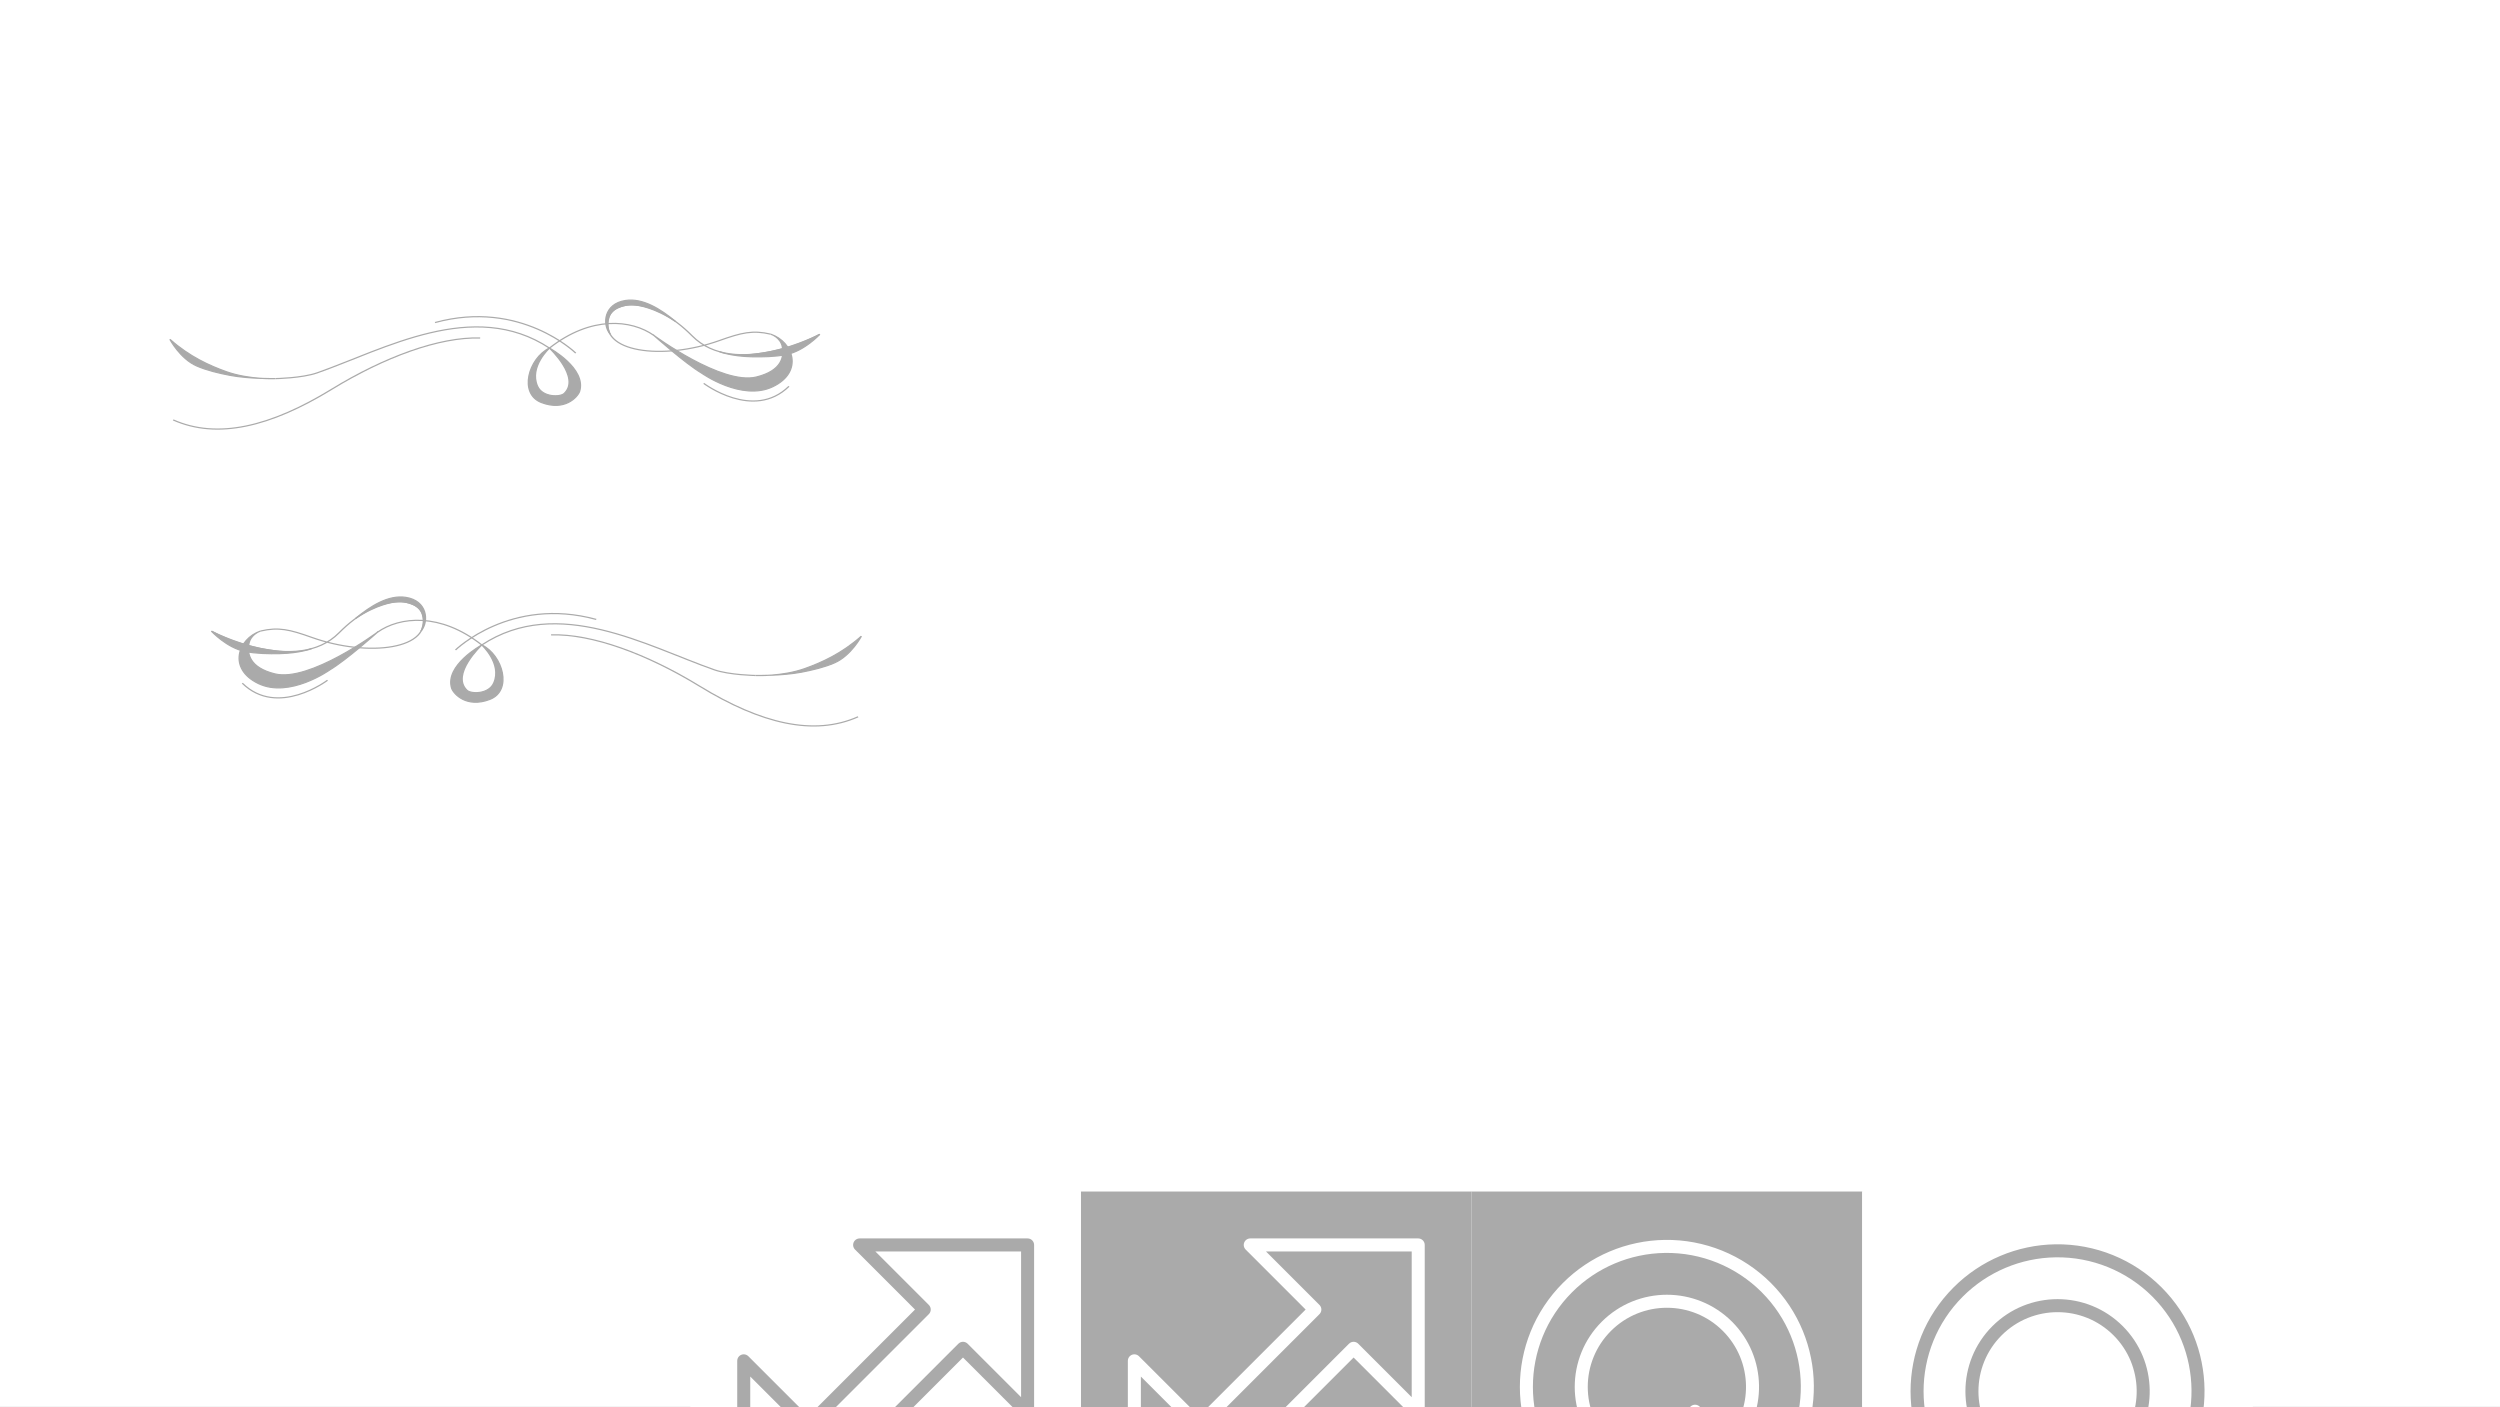
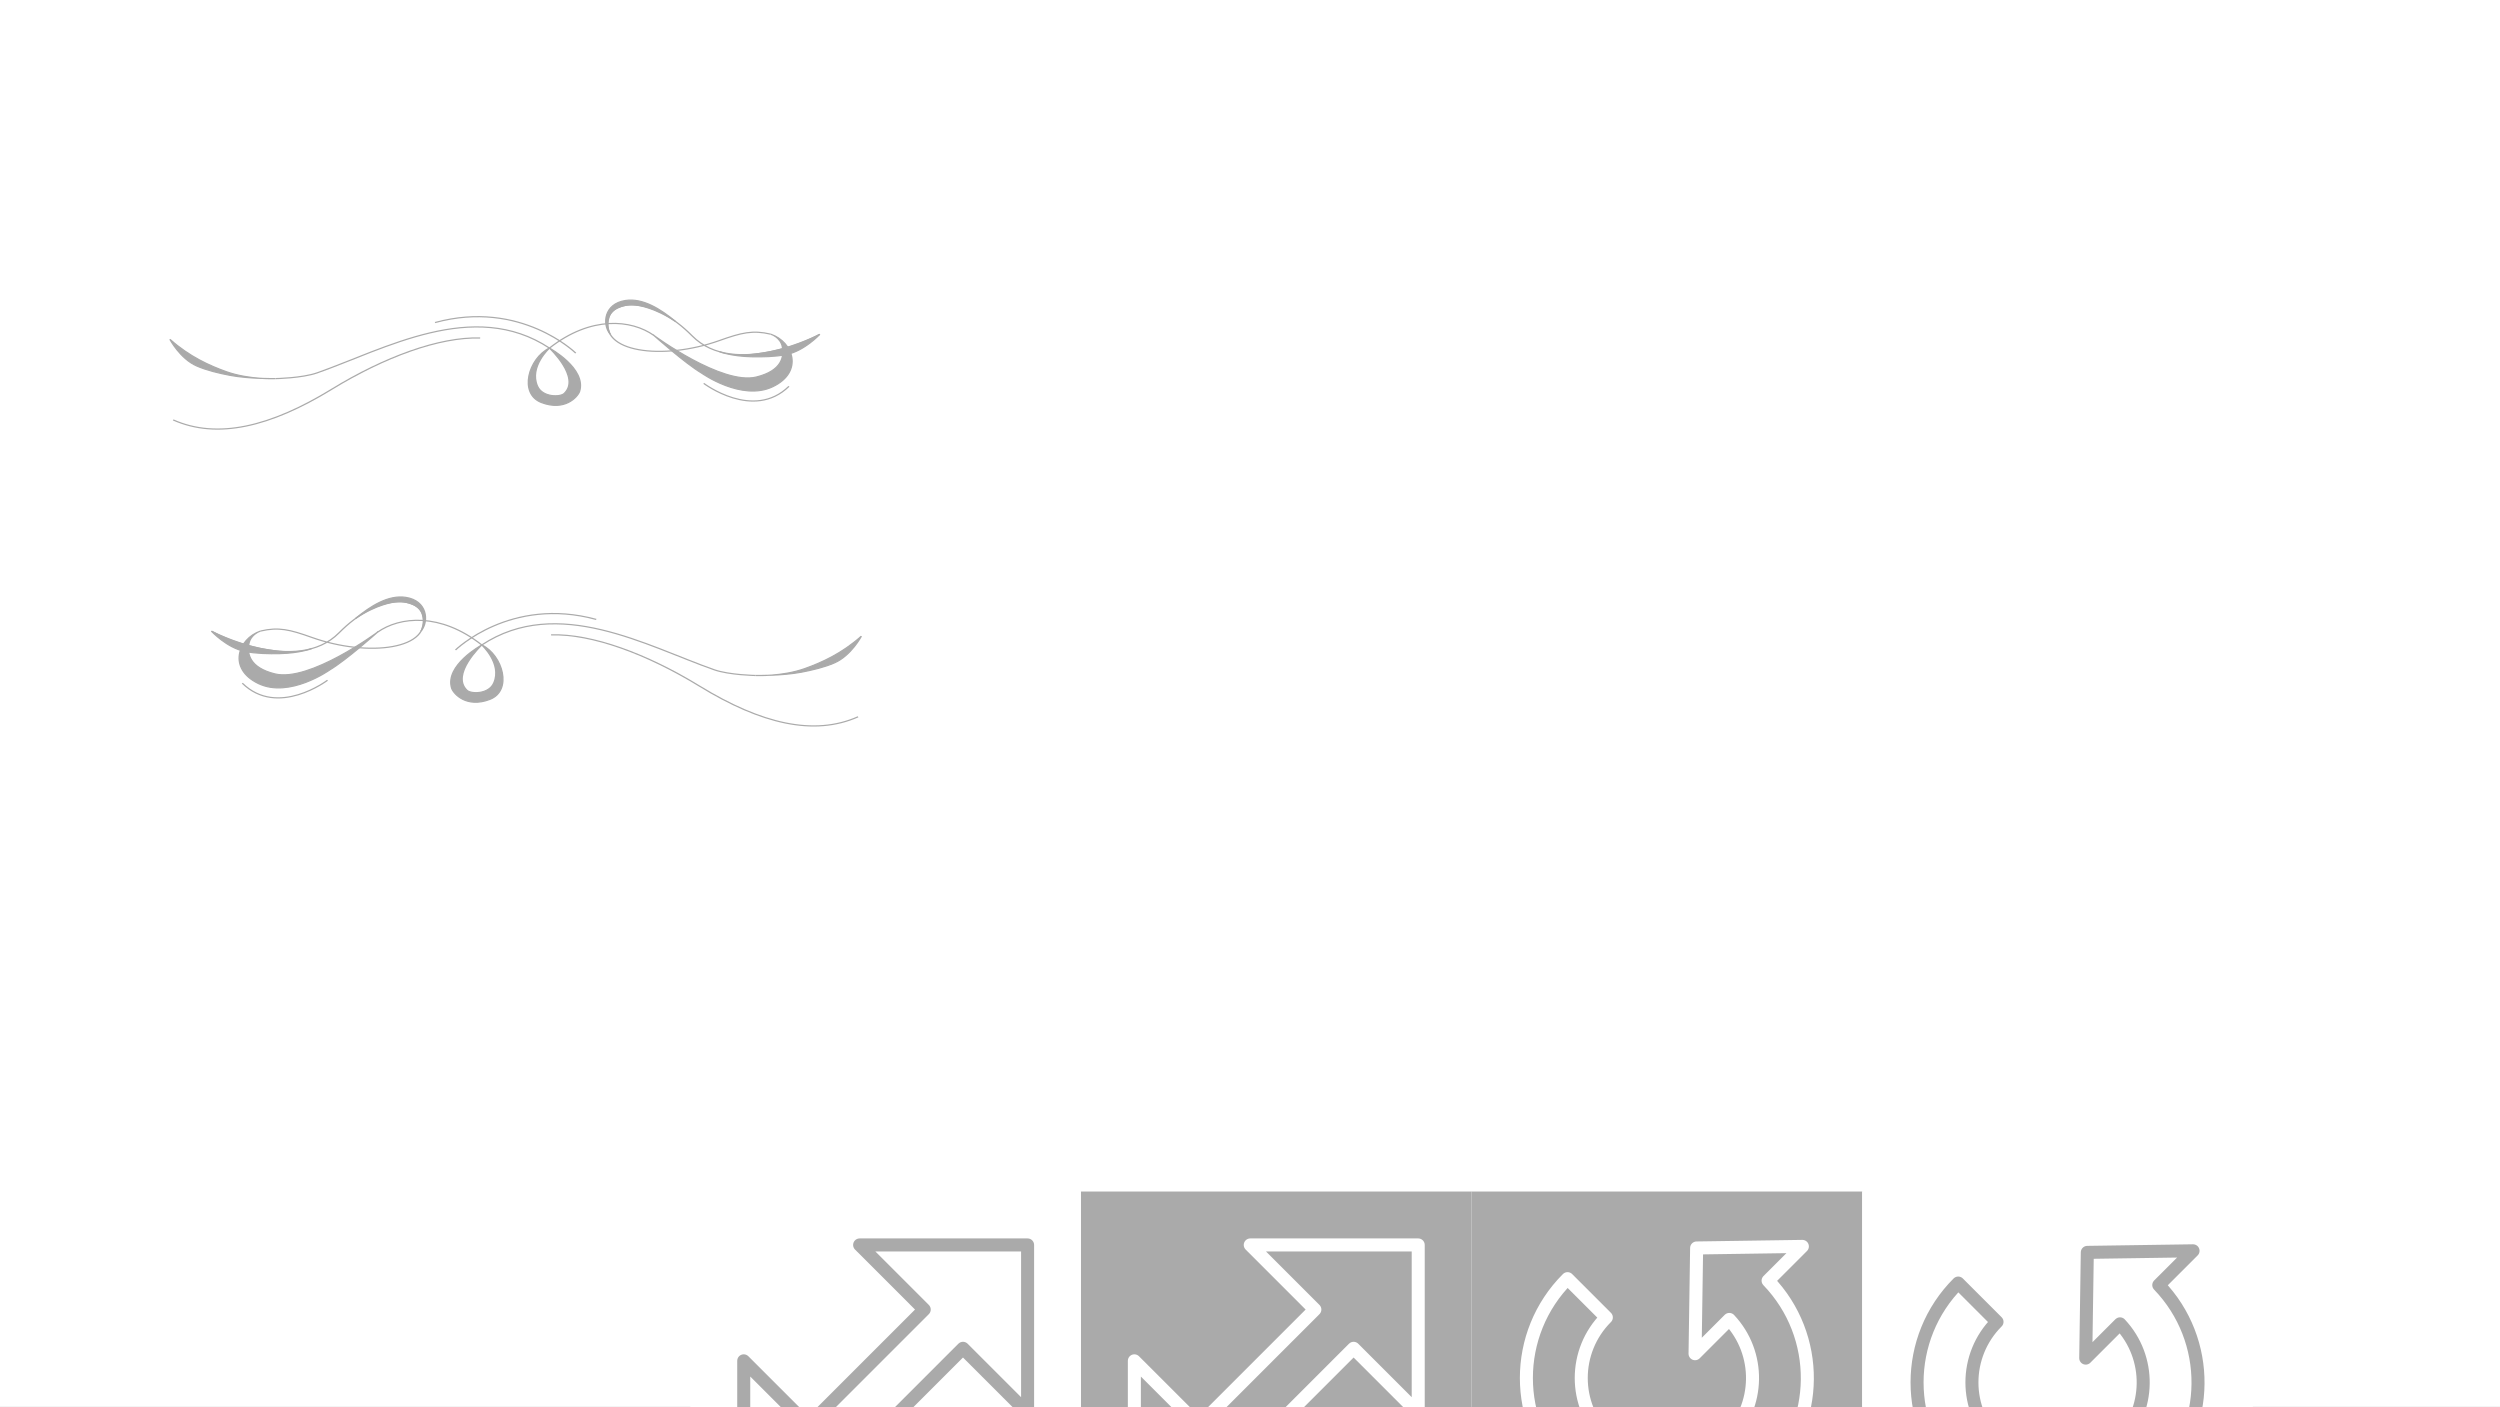
<svg xmlns="http://www.w3.org/2000/svg" width="1920" height="1080" viewBox="0 0 508 285.75" version="1.1" id="svg8">
  <defs id="defs2" />
  <g id="layer1" transform="translate(0,-11.24994)">
    <rect style="opacity:1;vector-effect:none;fill:#ffffff;fill-opacity:1;stroke:none;stroke-width:0.529;stroke-linecap:round;stroke-linejoin:round;stroke-miterlimit:4;stroke-dasharray:none;stroke-dashoffset:0;stroke-opacity:1;paint-order:normal" id="rect10" width="508" height="285.75" x="-2.3238015e-005" y="11.25" />
    <g id="g1008" transform="matrix(0.9992575,0,0,-0.8593429,-0.1381445,155.6865)" style="stroke-width:1.079">
      <path id="path826" d="m 166.838,89.024 c 0,0 -17.263,-10.593 -25.951,-0.37 -8.011,9.427 -15.835,8.415 -16.925,4.436 -2.293,-8.373 10.981,-10.311 22.453,-5.545 4.502,1.87 6.783,2.515 10.432,1.519 m -23.723,-0.317 c -4.576,3.788 -12.833,4.729 -21.256,-2.981 m 10e-4,0.002 C 96.436,97.605 78.264,85.47 64.624,79.909 61.538,78.651 56.173,78.551 56.173,78.551" style="fill:none;stroke:#aaaaaa;stroke-width:0.286;stroke-linecap:butt;stroke-linejoin:miter;stroke-miterlimit:4;stroke-dasharray:none;stroke-opacity:1" />
      <path id="path858" d="m 133.125,88.748 c 0,0 6.311,-6.561 9.716,-8.915 0,0 8.114,-6.711 14.424,-3.205 6.311,3.506 4.19,10.634 -0.418,12.437 0,0 2.046,-0.695 2.408,-3.076 0.338,-2.23 -0.066,-5.551 -5.295,-7.057 -7.043,-2.028 -20.835,9.817 -20.835,9.817 z" style="fill:#aaaaaa;fill-opacity:1;stroke:#aaaaaa;stroke-width:0.286px;stroke-linecap:butt;stroke-linejoin:miter;stroke-opacity:1" />
      <path id="path858-1" d="m 111.866,85.771 c 0,0 7.614,-4.827 6.112,-10.286 -0.451,-1.352 -3.038,-4.678 -7.725,-2.593 -4.659,2.073 -2.67,10.453 1.637,12.907 0,0 -4.211,-4.451 -2.458,-9.032 1.022,-2.672 4.625,-2.632 5.454,-1.716 3.391,3.75 -3.019,10.72 -3.019,10.72 z" style="fill:#aaaaaa;fill-opacity:1;stroke:#aaaaaa;stroke-width:0.286px;stroke-linecap:butt;stroke-linejoin:miter;stroke-opacity:1" />
      <path id="path875" d="m 124.13,89.219 c -0.921,2.816 -0.301,5.047 1.647,6.074 1.983,0.992 3.099,0.691 3.595,0.655 0.496,-0.035 3.984,-0.602 8.181,-3.931 -3.091,2.992 -6.721,5.632 -10.217,5.011 -4.391,-0.78 -4.699,-5.605 -3.205,-7.809 z" style="fill:#aaaaaa;fill-opacity:1;stroke:#aaaaaa;stroke-width:0.286px;stroke-linecap:butt;stroke-linejoin:miter;stroke-opacity:1" />
      <path id="path910" d="m 146.576,84.871 c 0,0 2.242,-1.247 7.274,-0.493 3.608,0.541 8.14,1.613 12.987,4.647 0,0 -3.128,-3.941 -6.822,-4.795 -2.224,-0.514 -4.838,-0.571 -7.072,-0.511 -4.067,0.109 -6.367,1.153 -6.367,1.153 z" style="fill:#aaaaaa;fill-opacity:1;stroke:#aaaaaa;stroke-width:0.286px;stroke-linecap:butt;stroke-linejoin:miter;stroke-opacity:1" />
      <path id="path910-0" d="m 56.173,78.551 c 0,0 -5.311,-0.312 -10.01,1.639 -3.369,1.399 -7.506,3.537 -11.474,7.655 0,0 2.08,-4.582 5.456,-6.305 2.033,-1.038 4.555,-1.727 6.738,-2.21 3.973,-0.88 9.29,-0.779 9.29,-0.779 z" style="fill:#aaaaaa;fill-opacity:1;stroke:#aaaaaa;stroke-width:0.286px;stroke-linecap:butt;stroke-linejoin:miter;stroke-opacity:1" />
      <path id="path987" d="m 117.214,84.583 c 0,0 -11.191,12.749 -28.615,7.225" style="fill:none;stroke:#aaaaaa;stroke-width:0.286px;stroke-linecap:butt;stroke-linejoin:miter;stroke-opacity:1" />
      <path id="path989" d="m 143.242,77.429 c 0,0 10.117,-8.915 17.329,-0.701" style="fill:none;stroke:#aaaaaa;stroke-width:0.286px;stroke-linecap:butt;stroke-linejoin:miter;stroke-opacity:1" />
      <path id="path991" d="M 97.782,88.156 C 89.47,88.446 78.302,83.66 67.57,76.018 55.059,67.109 44.303,64.156 35.355,68.783" style="fill:none;stroke:#aaaaaa;stroke-width:0.286px;stroke-linecap:butt;stroke-linejoin:miter;stroke-opacity:1" />
    </g>
    <g id="g1008-0" transform="matrix(-0.9992575,0,0,-0.8593429,209.688,216.0115)" style="stroke-width:1.079">
      <path id="path826-1" d="m 166.838,89.024 c 0,0 -17.263,-10.593 -25.951,-0.37 -8.011,9.427 -15.835,8.415 -16.925,4.436 -2.293,-8.373 10.981,-10.311 22.453,-5.545 4.502,1.87 6.783,2.515 10.432,1.519 m -23.723,-0.317 c -4.576,3.788 -12.833,4.729 -21.256,-2.981 m 10e-4,0.002 C 96.436,97.605 78.264,85.47 64.624,79.909 61.538,78.651 56.173,78.551 56.173,78.551" style="fill:none;stroke:#aaaaaa;stroke-width:0.286;stroke-linecap:butt;stroke-linejoin:miter;stroke-miterlimit:4;stroke-dasharray:none;stroke-opacity:1" />
      <path id="path858-2" d="m 133.125,88.748 c 0,0 6.311,-6.561 9.716,-8.915 0,0 8.114,-6.711 14.424,-3.205 6.311,3.506 4.19,10.634 -0.418,12.437 0,0 2.046,-0.695 2.408,-3.076 0.338,-2.23 -0.066,-5.551 -5.295,-7.057 -7.043,-2.028 -20.835,9.817 -20.835,9.817 z" style="fill:#aaaaaa;fill-opacity:1;stroke:#aaaaaa;stroke-width:0.286px;stroke-linecap:butt;stroke-linejoin:miter;stroke-opacity:1" />
      <path id="path858-1-3" d="m 111.866,85.771 c 0,0 7.614,-4.827 6.112,-10.286 -0.451,-1.352 -3.038,-4.678 -7.725,-2.593 -4.659,2.073 -2.67,10.453 1.637,12.907 0,0 -4.211,-4.451 -2.458,-9.032 1.022,-2.672 4.625,-2.632 5.454,-1.716 3.391,3.75 -3.019,10.72 -3.019,10.72 z" style="fill:#aaaaaa;fill-opacity:1;stroke:#aaaaaa;stroke-width:0.286px;stroke-linecap:butt;stroke-linejoin:miter;stroke-opacity:1" />
      <path id="path875-5" d="m 124.13,89.219 c -0.921,2.816 -0.301,5.047 1.647,6.074 1.983,0.992 3.099,0.691 3.595,0.655 0.496,-0.035 3.984,-0.602 8.181,-3.931 -3.091,2.992 -6.721,5.632 -10.217,5.011 -4.391,-0.78 -4.699,-5.605 -3.205,-7.809 z" style="fill:#aaaaaa;fill-opacity:1;stroke:#aaaaaa;stroke-width:0.286px;stroke-linecap:butt;stroke-linejoin:miter;stroke-opacity:1" />
      <path id="path910-1" d="m 146.576,84.871 c 0,0 2.242,-1.247 7.274,-0.493 3.608,0.541 8.14,1.613 12.987,4.647 0,0 -3.128,-3.941 -6.822,-4.795 -2.224,-0.514 -4.838,-0.571 -7.072,-0.511 -4.067,0.109 -6.367,1.153 -6.367,1.153 z" style="fill:#aaaaaa;fill-opacity:1;stroke:#aaaaaa;stroke-width:0.286px;stroke-linecap:butt;stroke-linejoin:miter;stroke-opacity:1" />
      <path id="path910-0-0" d="m 56.173,78.551 c 0,0 -5.311,-0.312 -10.01,1.639 -3.369,1.399 -7.506,3.537 -11.474,7.655 0,0 2.08,-4.582 5.456,-6.305 2.033,-1.038 4.555,-1.727 6.738,-2.21 3.973,-0.88 9.29,-0.779 9.29,-0.779 z" style="fill:#aaaaaa;fill-opacity:1;stroke:#aaaaaa;stroke-width:0.286px;stroke-linecap:butt;stroke-linejoin:miter;stroke-opacity:1" />
      <path id="path987-3" d="m 117.214,84.583 c 0,0 -11.191,12.749 -28.615,7.225" style="fill:none;stroke:#aaaaaa;stroke-width:0.286px;stroke-linecap:butt;stroke-linejoin:miter;stroke-opacity:1" />
      <path id="path989-9" d="m 143.242,77.429 c 0,0 10.117,-8.915 17.329,-0.701" style="fill:none;stroke:#aaaaaa;stroke-width:0.286px;stroke-linecap:butt;stroke-linejoin:miter;stroke-opacity:1" />
      <path id="path991-6" d="M 97.782,88.156 C 89.47,88.446 78.302,83.66 67.57,76.018 55.059,67.109 44.303,64.156 35.355,68.783" style="fill:none;stroke:#aaaaaa;stroke-width:0.286px;stroke-linecap:butt;stroke-linejoin:miter;stroke-opacity:1" />
    </g>
    <g id="g119">
      <rect y="253.374" x="140.28" height="79.375" width="79.375" id="rect45" style="opacity:1;vector-effect:none;fill:#ffffff;fill-opacity:1;stroke:none;stroke-width:0.265;stroke-linecap:butt;stroke-linejoin:round;stroke-miterlimit:4;stroke-dasharray:1.06, 0.53, 0.265, 0.53;stroke-dashoffset:0;stroke-opacity:1;paint-order:normal" />
      <path id="rect843" d="m 174.676,264.222 13.127,13.127 -23.548,23.548 -13.128,-13.127 v 34.131 h 34.131 l -13.127,-13.127 23.548,-23.548 13.127,13.127 v -34.131 z" style="opacity:1;vector-effect:none;fill:none;fill-opacity:1;stroke:#aaaaaa;stroke-width:2.646;stroke-linecap:round;stroke-linejoin:round;stroke-miterlimit:4;stroke-dasharray:none;stroke-dashoffset:0;stroke-opacity:1;paint-order:normal" />
    </g>
    <g id="g364">
      <path id="rect884-0-0-3-1-5-4" d="m 299.03,253.374 v 30.956 8.731 8.731 c 0,17.15 -13.806,30.956 -30.956,30.956 h -8.731 -8.731 -30.956 v -30.956 -17.462 -30.956 h 30.956 17.462 z" style="opacity:1;vector-effect:none;fill:#aaaaaa;fill-opacity:1;stroke:none;stroke-width:0.265;stroke-linecap:butt;stroke-linejoin:round;stroke-miterlimit:4;stroke-dasharray:1.06,0.53,0.265,0.53;stroke-dashoffset:0;stroke-opacity:1;paint-order:normal;font-variant-east_asian:normal" />
      <path id="rect843-1" d="m 254.051,264.222 13.127,13.127 -23.548,23.548 -13.128,-13.127 v 34.131 h 34.131 l -13.127,-13.127 23.548,-23.548 13.127,13.127 v -34.131 z" style="opacity:1;vector-effect:none;fill:none;fill-opacity:1;stroke:#ffffff;stroke-width:2.646;stroke-linecap:round;stroke-linejoin:round;stroke-miterlimit:4;stroke-dasharray:none;stroke-dashoffset:0;stroke-opacity:1;paint-order:normal" />
    </g>
    <circle style="opacity:1;vector-effect:none;fill:none;fill-opacity:1;stroke:#ffffff;stroke-width:2.646;stroke-linecap:round;stroke-linejoin:round;stroke-miterlimit:4;stroke-dasharray:none;stroke-dashoffset:0;stroke-opacity:1;paint-order:normal" id="path112-6-2" cx="-35.915" cy="341.833" r="28.554" />
    <rect style="opacity:1;vector-effect:none;fill:none;fill-opacity:1;stroke:#ffffff;stroke-width:2.646;stroke-linecap:round;stroke-linejoin:round;stroke-miterlimit:4;stroke-dasharray:none;stroke-dashoffset:0;stroke-opacity:1;paint-order:normal" id="rect136" width="38.365" height="38.916" x="-35.915" y="341.282" />
    <circle style="opacity:1;vector-effect:none;fill:none;fill-opacity:1;stroke:#ffffff;stroke-width:2.646;stroke-linecap:round;stroke-linejoin:round;stroke-miterlimit:4;stroke-dasharray:none;stroke-dashoffset:0;stroke-opacity:1;paint-order:normal" id="path112" cx="-35.915" cy="341.833" r="17.406" />
    <path style="opacity:1;vector-effect:none;fill:none;fill-opacity:1;stroke:#ffffff;stroke-width:2.646;stroke-linecap:round;stroke-linejoin:round;stroke-miterlimit:4;stroke-dasharray:none;stroke-dashoffset:0;stroke-opacity:1;paint-order:normal" d="m 78.688,369.979 -21.807,-21.807 -0.011,21.751 z" id="rect843-1-6-1" />
    <path style="opacity:1;vector-effect:none;fill:none;fill-opacity:1;stroke:#ffffff;stroke-width:2.646;stroke-linecap:round;stroke-linejoin:round;stroke-miterlimit:4;stroke-dasharray:none;stroke-dashoffset:0;stroke-opacity:1;paint-order:normal" d="m 71.353,323.042 a 28.554,28.554 0 0 0 -40.381,3.7e-4 28.554,28.554 0 0 0 -5e-6,40.38 l 7.883,-7.883 a 17.406,17.406 0 0 1 8e-6,-24.615 17.406,17.406 0 0 1 24.615,10e-6 17.406,17.406 0 0 1 0.376,24.211 l 7.877,7.877 a 28.554,28.554 0 0 0 -0.371,-39.972 z" id="path112-6-9" />
    <g id="g378" transform="translate(-79.37488,-1.1e-4)">
      <path style="opacity:1;vector-effect:none;fill:#aaaaaa;fill-opacity:1;stroke:none;stroke-width:0.265;stroke-linecap:butt;stroke-linejoin:round;stroke-miterlimit:4;stroke-dasharray:1.06, 0.53, 0.265, 0.53;stroke-dashoffset:0;stroke-opacity:1;paint-order:normal" d="m 378.405,253.374 v 30.956 8.731 8.731 c 0,17.15 13.806,30.956 30.956,30.956 h 8.731 8.731 30.956 v -30.956 -17.462 -30.956 h -30.956 -17.462 z" id="rect884-0-0-3" />
-       <path id="rect843-1-6" d="m 417.672,264.521 a 28.554,28.554 0 0 1 20.608,8.36 28.554,28.554 0 0 1 0.371,39.971 v 0 l 6.965,6.964 -21.487,-0.32 -0.32,-21.487 6.965,6.965 a 17.406,17.406 0 0 0 -0.377,-24.211 17.406,17.406 0 0 0 -24.615,0 17.406,17.406 0 0 0 0,24.616 l -7.883,7.883 a 28.554,28.554 0 0 1 0,-40.38 28.554,28.554 0 0 1 19.773,-8.36 z" style="opacity:1;vector-effect:none;fill:none;fill-opacity:1;stroke:#ffffff;stroke-width:2.646;stroke-linecap:round;stroke-linejoin:round;stroke-miterlimit:4;stroke-dasharray:none;stroke-dashoffset:0;stroke-opacity:1;paint-order:normal" />
+       <path id="rect843-1-6" d="m 417.672,319.813 a 28.554,28.554 0 0 0 20.608,-8.36 28.554,28.554 0 0 0 0.371,-39.971 v 0 l 6.965,-6.964 -21.487,0.32 -0.32,21.487 6.965,-6.965 a 17.406,17.406 0 0 1 -0.377,24.211 17.406,17.406 0 0 1 -24.615,0 17.406,17.406 0 0 1 0,-24.616 l -7.883,-7.883 a 28.554,28.554 0 0 0 0,40.38 28.554,28.554 0 0 0 19.773,8.36 z" style="opacity:1;vector-effect:none;fill:none;fill-opacity:1;stroke:#ffffff;stroke-width:2.646;stroke-linecap:round;stroke-linejoin:round;stroke-miterlimit:4;stroke-dasharray:none;stroke-dashoffset:0;stroke-opacity:1;paint-order:normal" />
    </g>
    <g id="g115" transform="translate(79.38623,0.8946388)">
      <rect y="252.479" x="299.019" height="79.375" width="79.375" id="rect45-3" style="opacity:1;vector-effect:none;fill:#ffffff;fill-opacity:1;stroke:none;stroke-width:0.265;stroke-linecap:butt;stroke-linejoin:round;stroke-miterlimit:4;stroke-dasharray:1.06, 0.53, 0.265, 0.53;stroke-dashoffset:0;stroke-opacity:1;paint-order:normal" />
-       <path id="rect843-1-6-8" d="m 338.297,264.521 a 28.554,28.554 0 0 1 20.608,8.36 28.554,28.554 0 0 1 0.371,39.971 v 0 l 6.965,6.964 -21.487,-0.32 -0.32,-21.487 6.965,6.965 a 17.406,17.406 0 0 0 -0.377,-24.211 17.406,17.406 0 0 0 -24.615,0 17.406,17.406 0 0 0 0,24.616 l -7.883,7.883 a 28.554,28.554 0 0 1 0,-40.38 28.554,28.554 0 0 1 19.773,-8.36 z" style="opacity:1;vector-effect:none;fill:none;fill-opacity:1;stroke:#aaaaaa;stroke-width:2.646;stroke-linecap:round;stroke-linejoin:round;stroke-miterlimit:4;stroke-dasharray:none;stroke-dashoffset:0;stroke-opacity:1;paint-order:normal" />
+       <path id="rect843-1-6-8" d="m 338.297,319.813 a 28.554,28.554 0 0 0 20.608,-8.36 28.554,28.554 0 0 0 0.371,-39.971 v 0 l 6.965,-6.964 -21.487,0.32 -0.32,21.487 6.965,-6.965 a 17.406,17.406 0 0 1 -0.377,24.211 17.406,17.406 0 0 1 -24.615,0 17.406,17.406 0 0 1 0,-24.616 l -7.883,-7.883 a 28.554,28.554 0 0 0 0,40.38 28.554,28.554 0 0 0 19.773,8.36 z" style="opacity:1;vector-effect:none;fill:none;fill-opacity:1;stroke:#aaaaaa;stroke-width:2.646;stroke-linecap:round;stroke-linejoin:round;stroke-miterlimit:4;stroke-dasharray:none;stroke-dashoffset:0;stroke-opacity:1;paint-order:normal" />
    </g>
    <g transform="translate(0,79.37502)" id="g212">
      <rect y="253.374" x="140.28" height="79.375" width="79.375" id="rect45-8" style="opacity:1;vector-effect:none;fill:#ffffff;fill-opacity:1;stroke:none;stroke-width:0.265;stroke-linecap:butt;stroke-linejoin:round;stroke-miterlimit:4;stroke-dasharray:1.06, 0.53, 0.265, 0.53;stroke-dashoffset:0;stroke-opacity:1;paint-order:normal" />
      <path id="path45" transform="matrix(0.2645833,0,0,0.2645833,0,11.24994)" d="m 706.732,955.904 26.314,26.314 -135.5,136.002 -26.314,-26.316 -0.041,82.211 82.459,0.209 -26.334,-26.334 135.5,-136 26.336,26.334 0.039,-82.209 z" style="opacity:1;vector-effect:none;fill:none;fill-opacity:1;stroke:#aaaaaa;stroke-width:10;stroke-linecap:round;stroke-linejoin:round;stroke-miterlimit:4;stroke-dasharray:none;stroke-dashoffset:0;stroke-opacity:1;paint-order:normal" />
    </g>
    <g transform="translate(0,79.37502)" id="g208">
      <path id="rect884-0-0-3-1-5-4-2" d="m 299.03,253.374 v 30.956 8.731 8.731 c 0,17.15 -13.806,30.956 -30.956,30.956 h -8.731 -8.731 -30.956 v -30.956 -17.462 -30.956 h 30.956 17.462 z" style="opacity:1;vector-effect:none;fill:#aaaaaa;fill-opacity:1;stroke:none;stroke-width:0.265;stroke-linecap:butt;stroke-linejoin:round;stroke-miterlimit:4;stroke-dasharray:1.06, 0.53, 0.265, 0.53;stroke-dashoffset:0;stroke-opacity:1;paint-order:normal" />
      <path id="path45-3" d="m 266.365,264.111 6.962,6.962 -35.851,35.984 -6.962,-6.963 -0.011,21.752 21.817,0.055 -6.968,-6.968 35.851,-35.983 6.968,6.968 0.01,-21.751 z" style="opacity:1;vector-effect:none;fill:none;fill-opacity:1;stroke:#ffffff;stroke-width:2.646;stroke-linecap:round;stroke-linejoin:round;stroke-miterlimit:4;stroke-dasharray:none;stroke-dashoffset:0;stroke-opacity:1;paint-order:normal" />
    </g>
  </g>
</svg>
